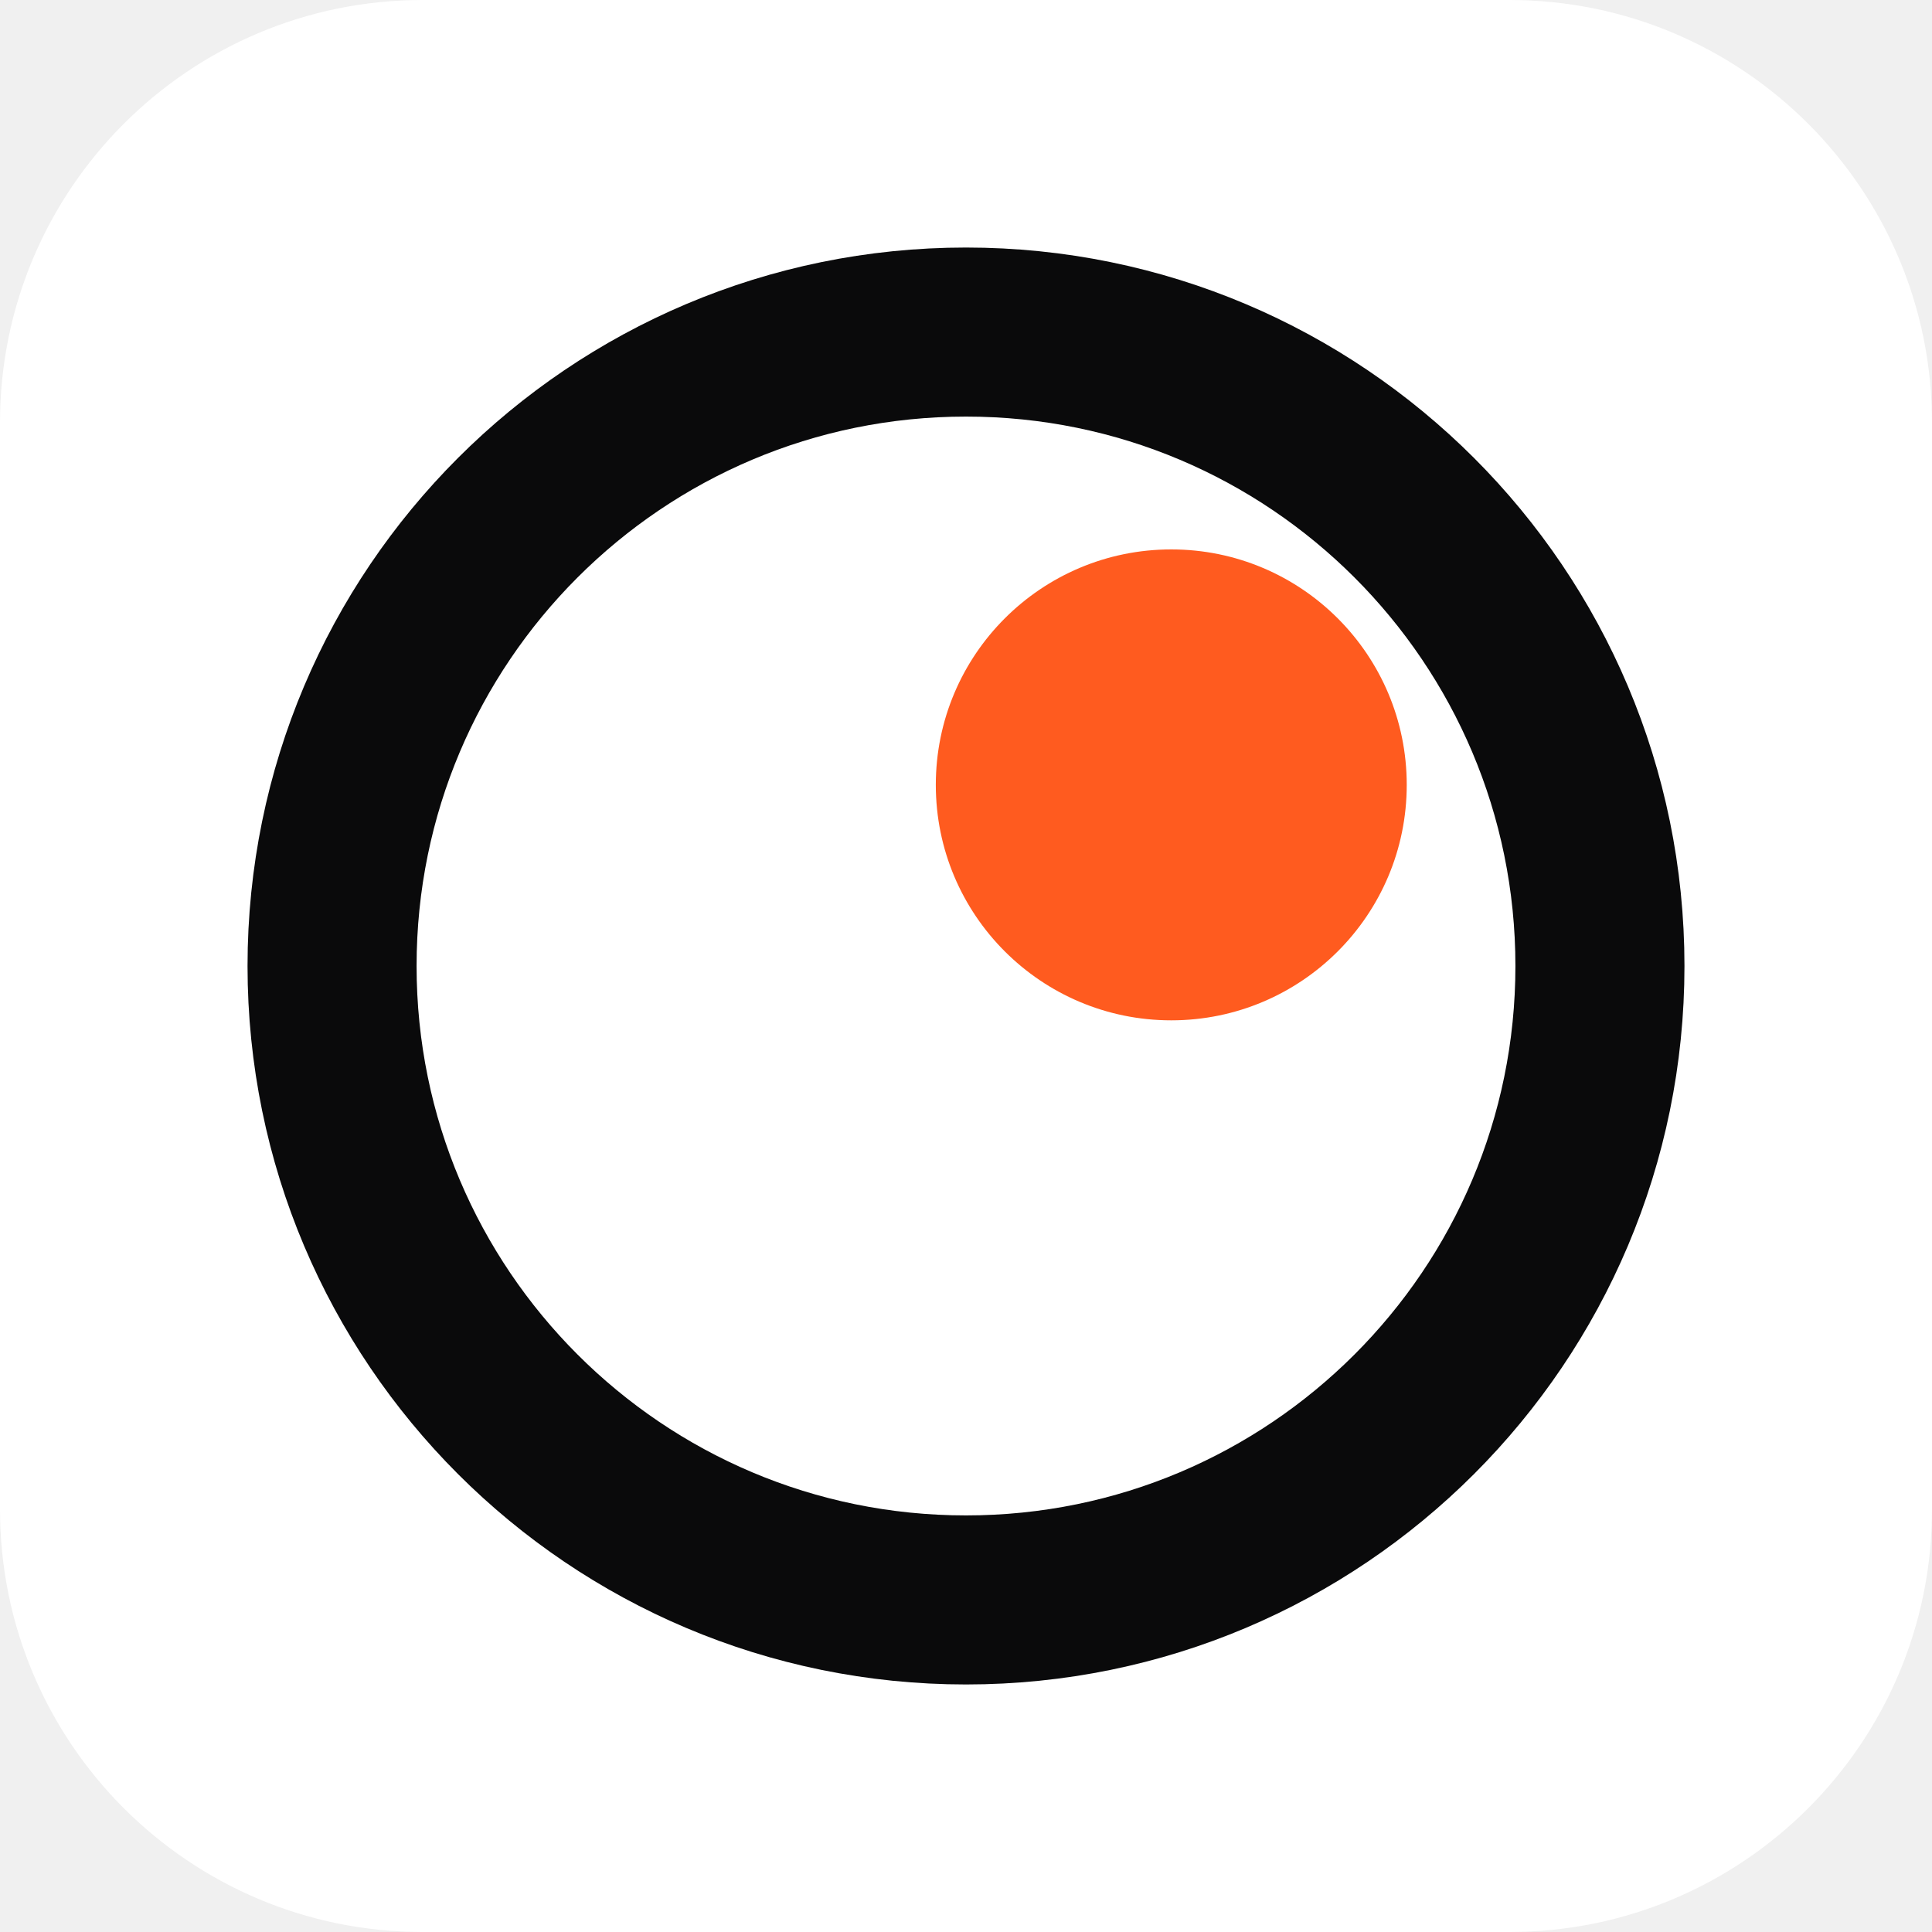
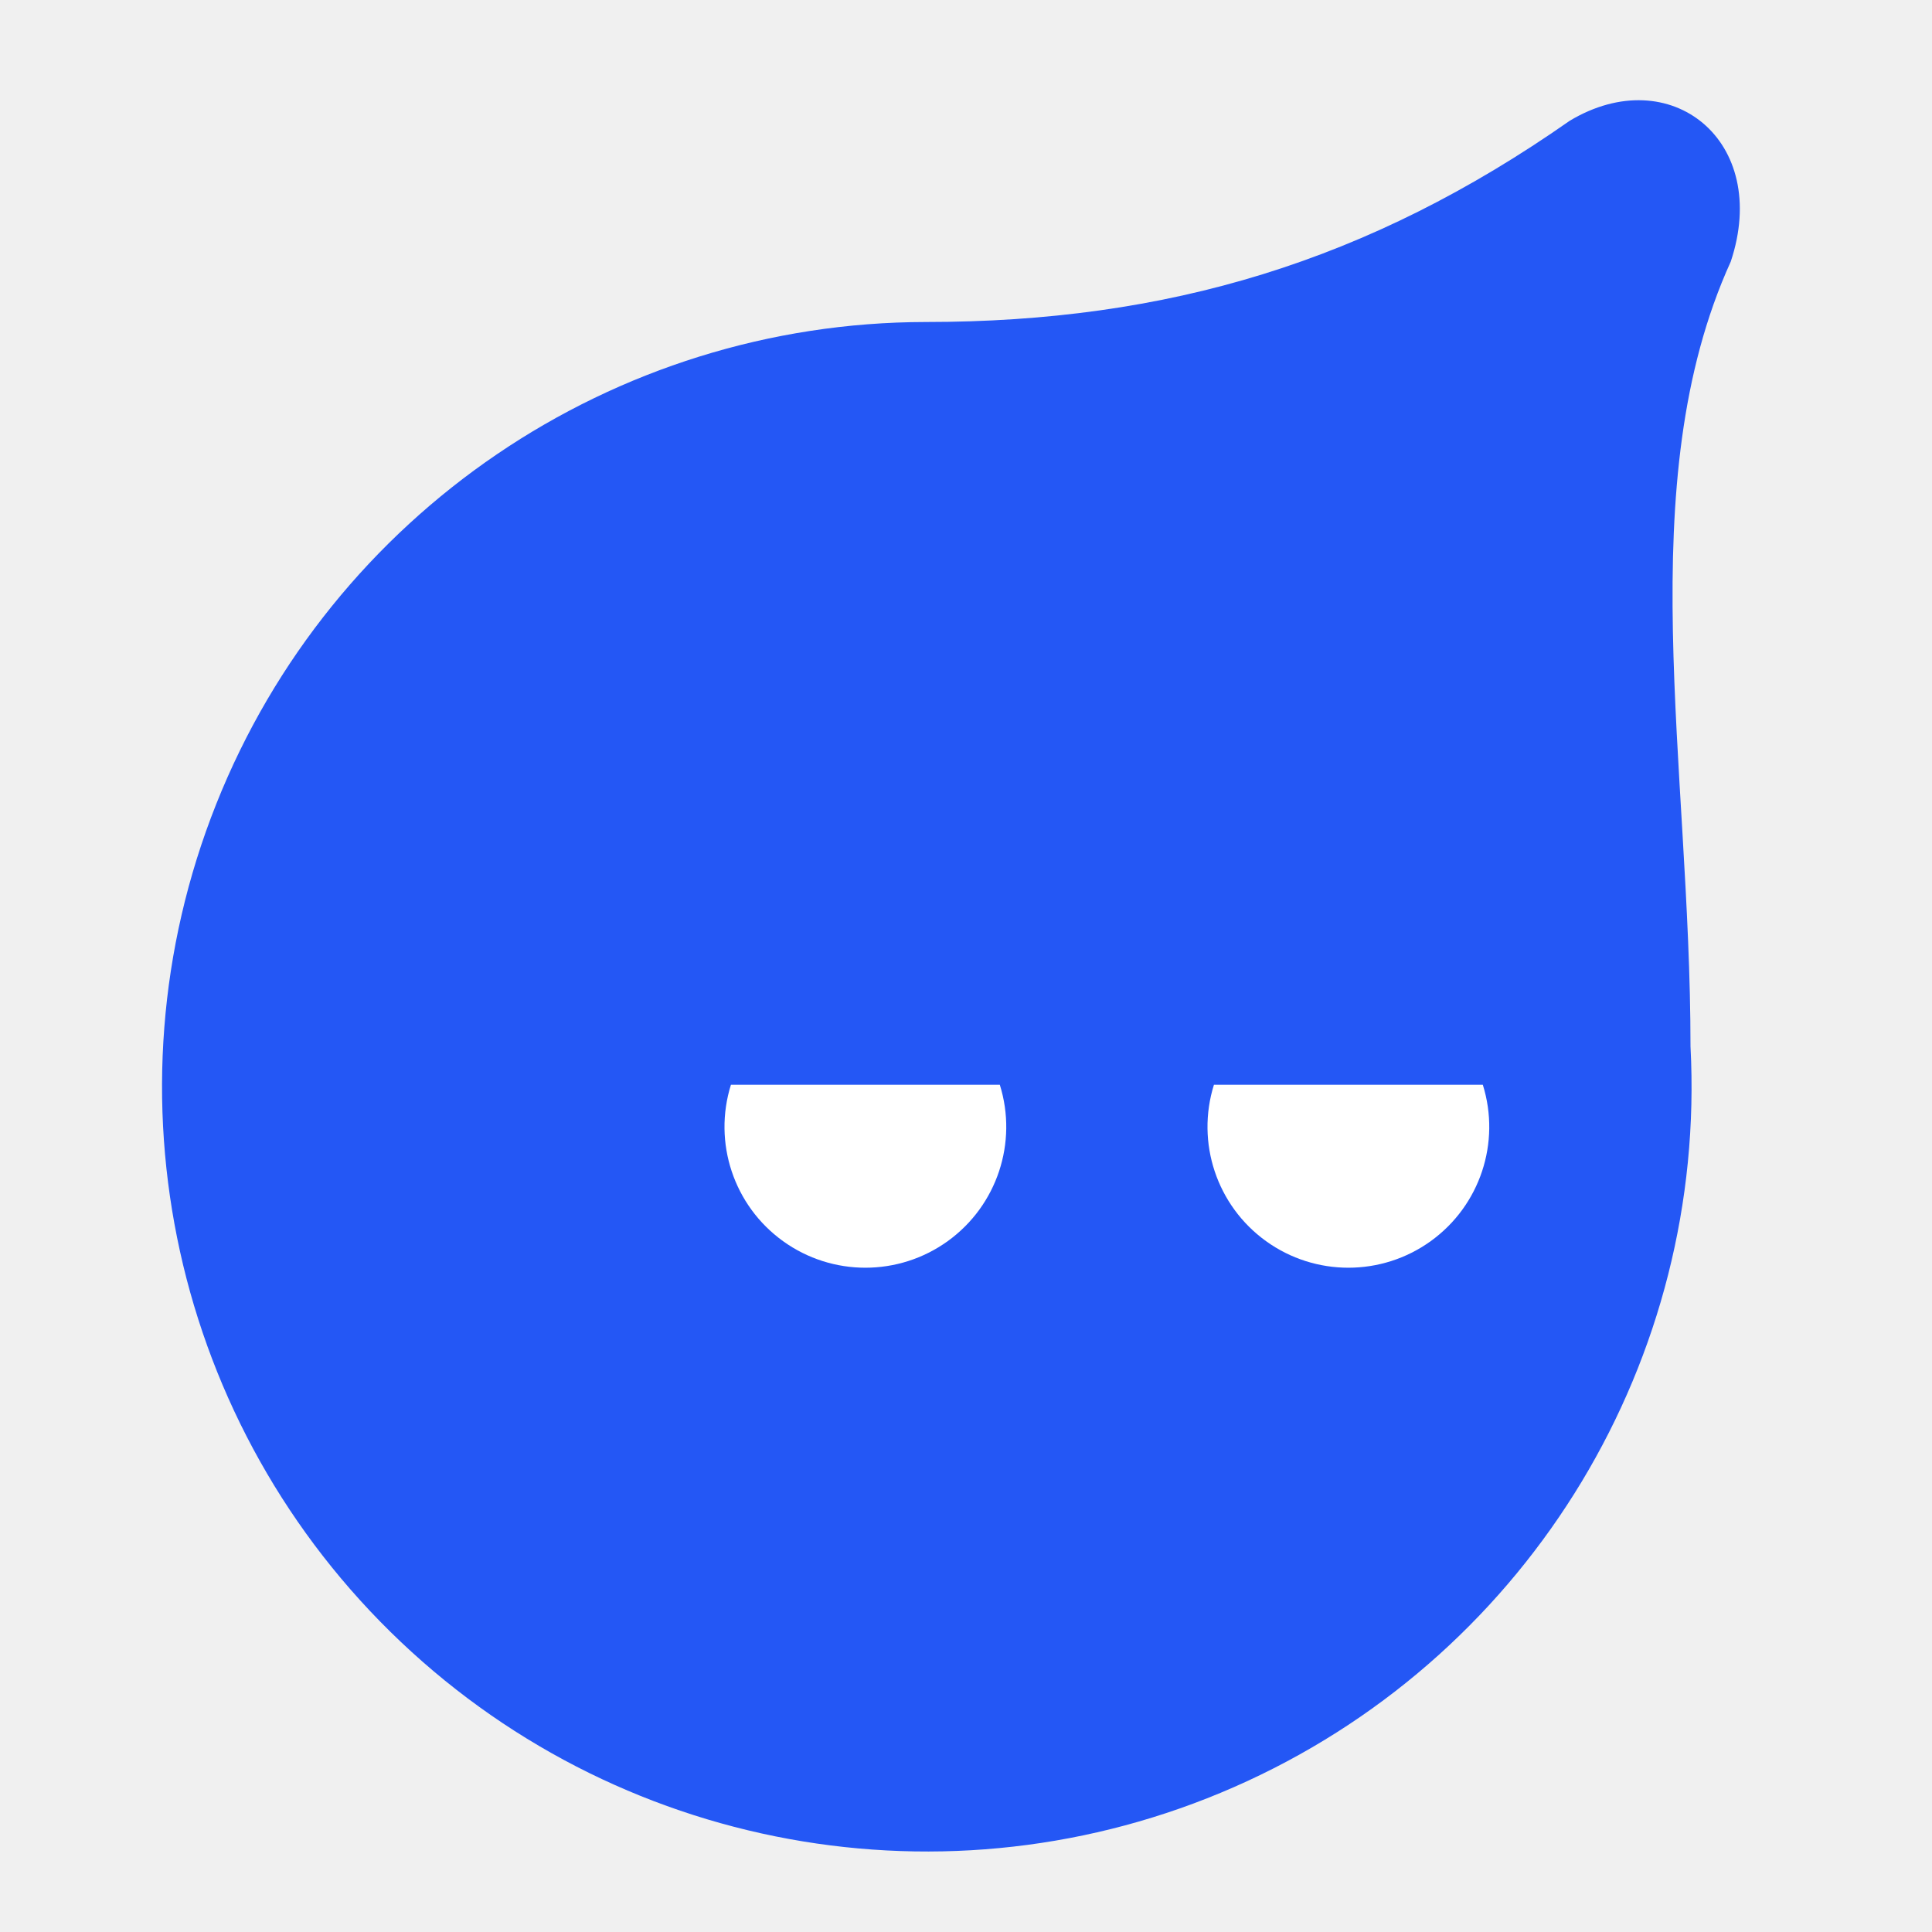
- <svg xmlns="http://www.w3.org/2000/svg" viewBox="0 0 32 32">
-   <rect width="32" height="32" rx="7" fill="#fff" />
-   <circle cx="16" cy="16" r="10.500" stroke="#0a0a0b" stroke-width="2.800" fill="none" />
-   <circle cx="19.400" cy="13" r="3.900" fill="#ff5b1f" />
+ <svg xmlns="http://www.w3.org/2000/svg" viewBox="12 14 96 96">
+   <path d="M58 30C70 30 80 27 90 20C95 17 100 21 98 27C93 38 96 52 96 66A38 38 0 1 1 58 30Z" fill="#2457F5" />
+   <path d="M48.32 67.90A7 7 0 1 0 61.68 67.90ZM72.32 67.90A7 7 0 1 0 85.68 67.90Z" fill="#FFFFFF" />
</svg>
